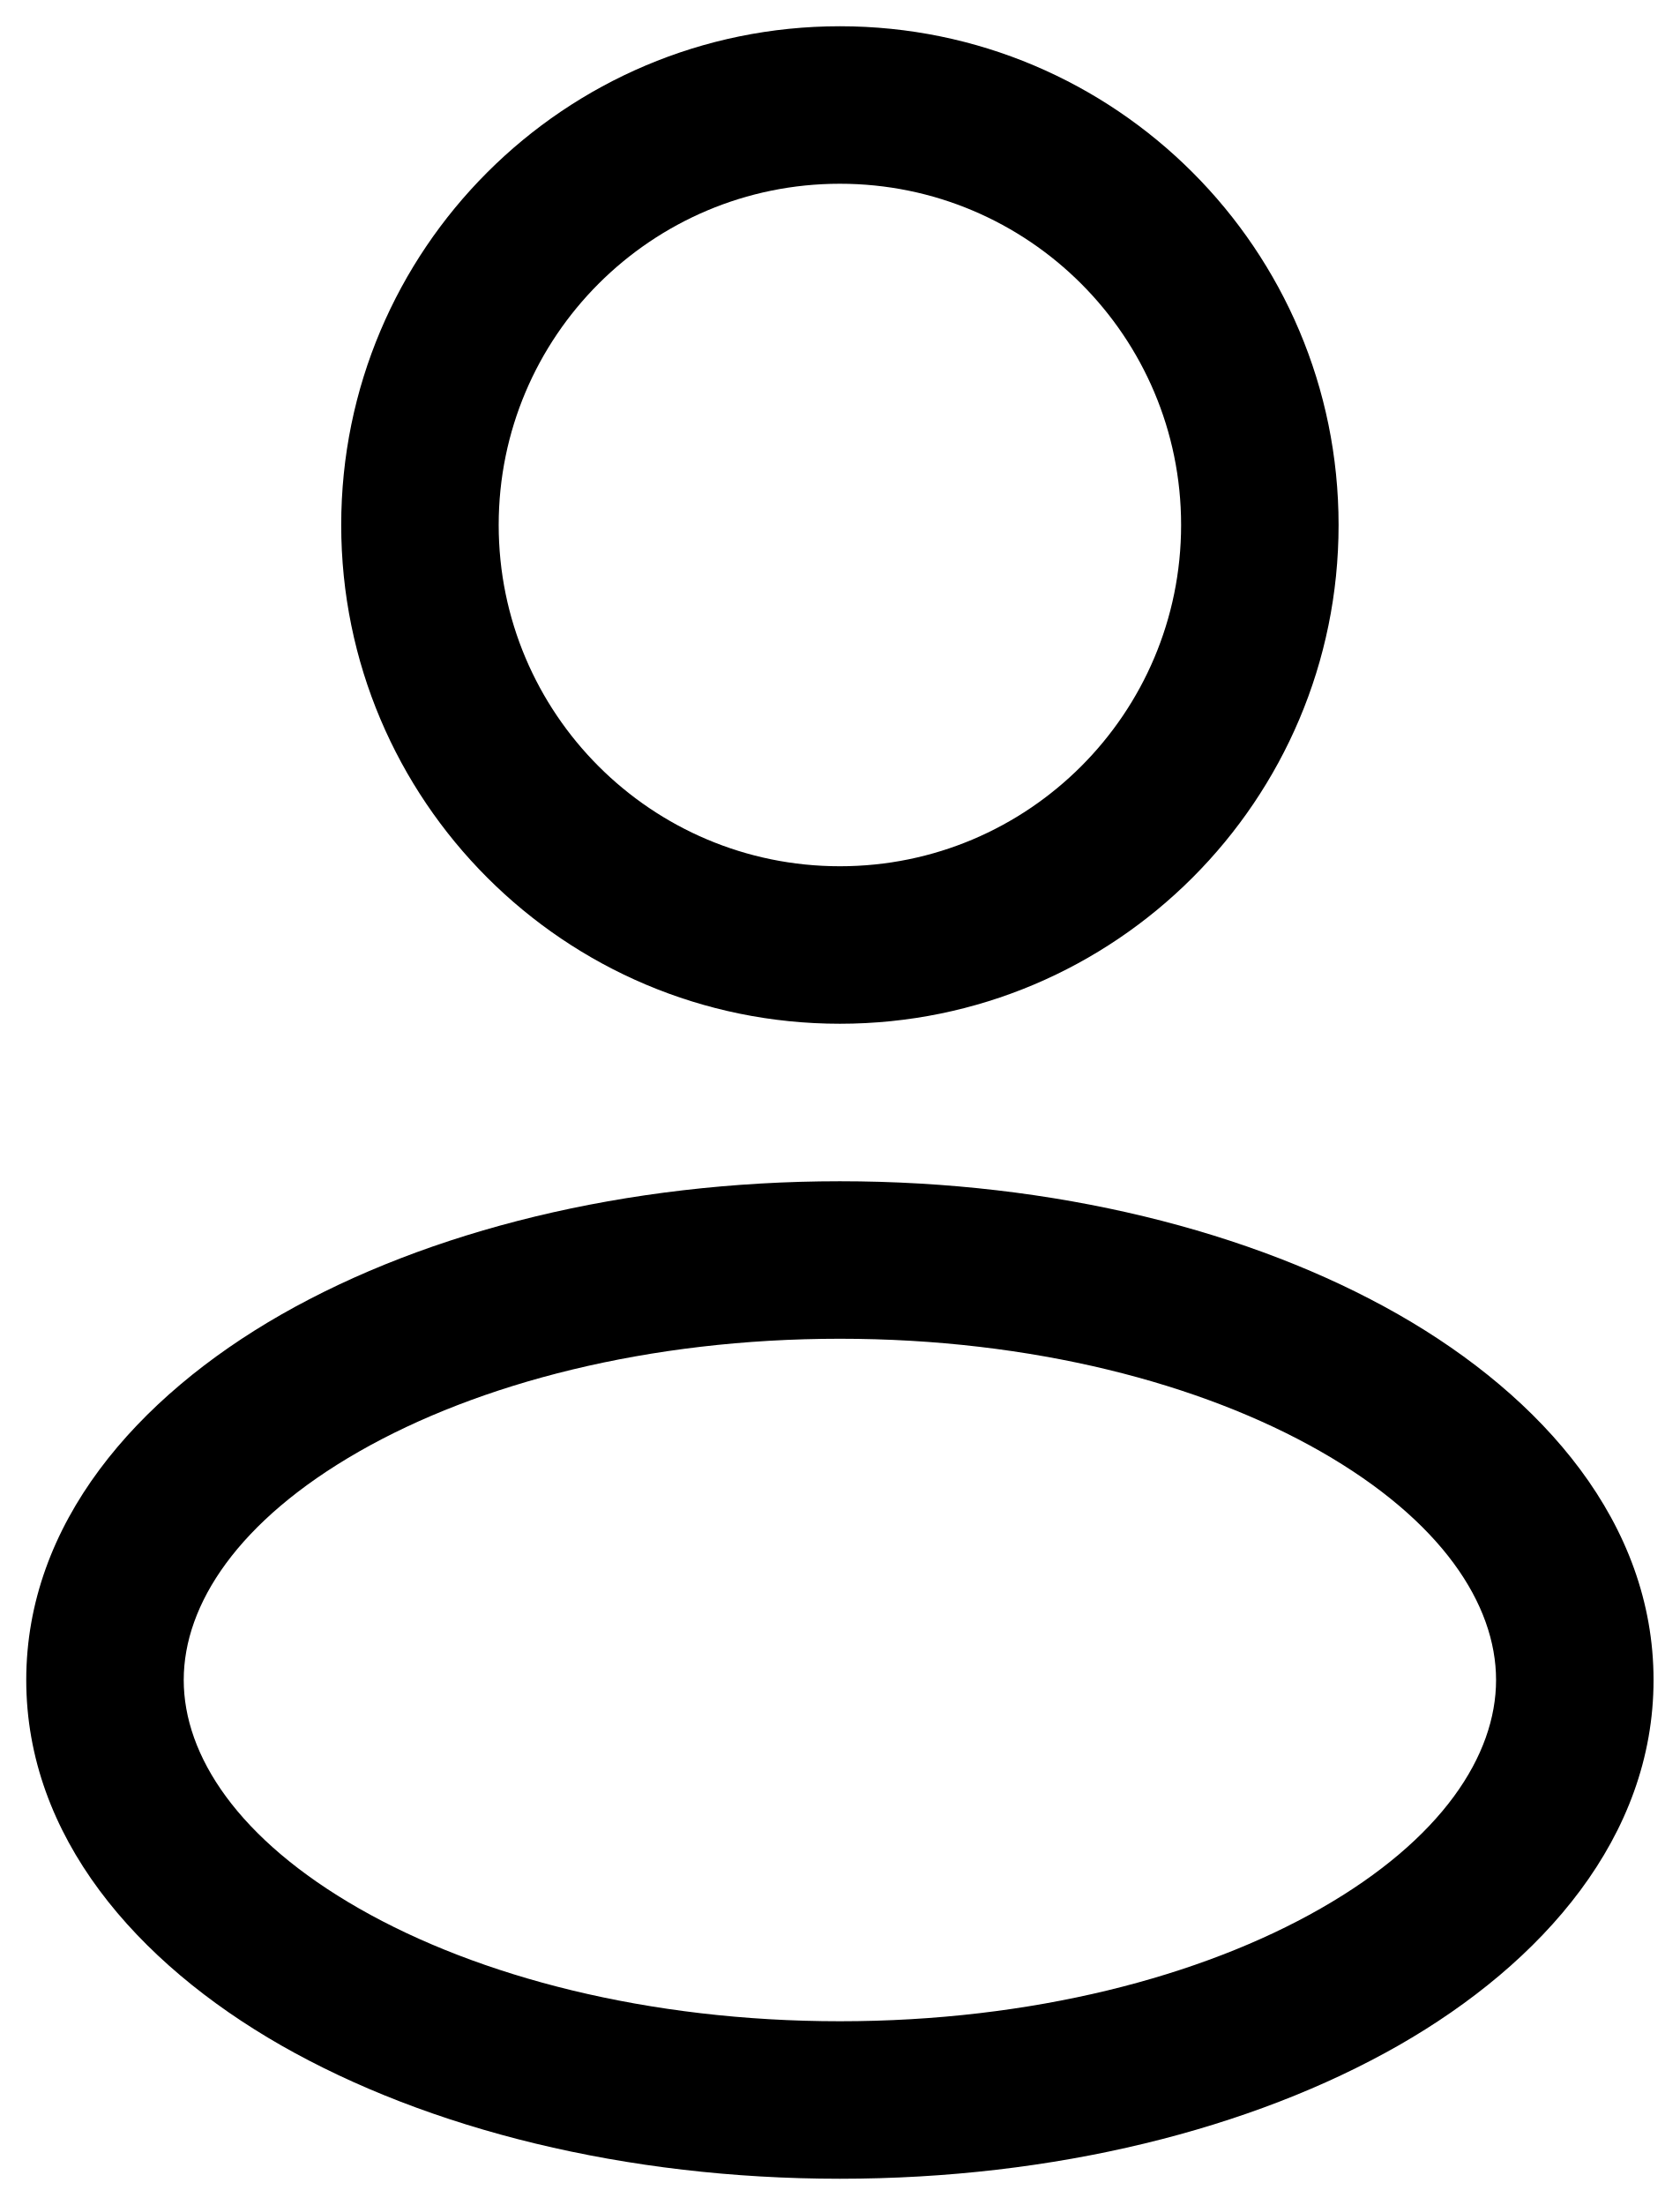
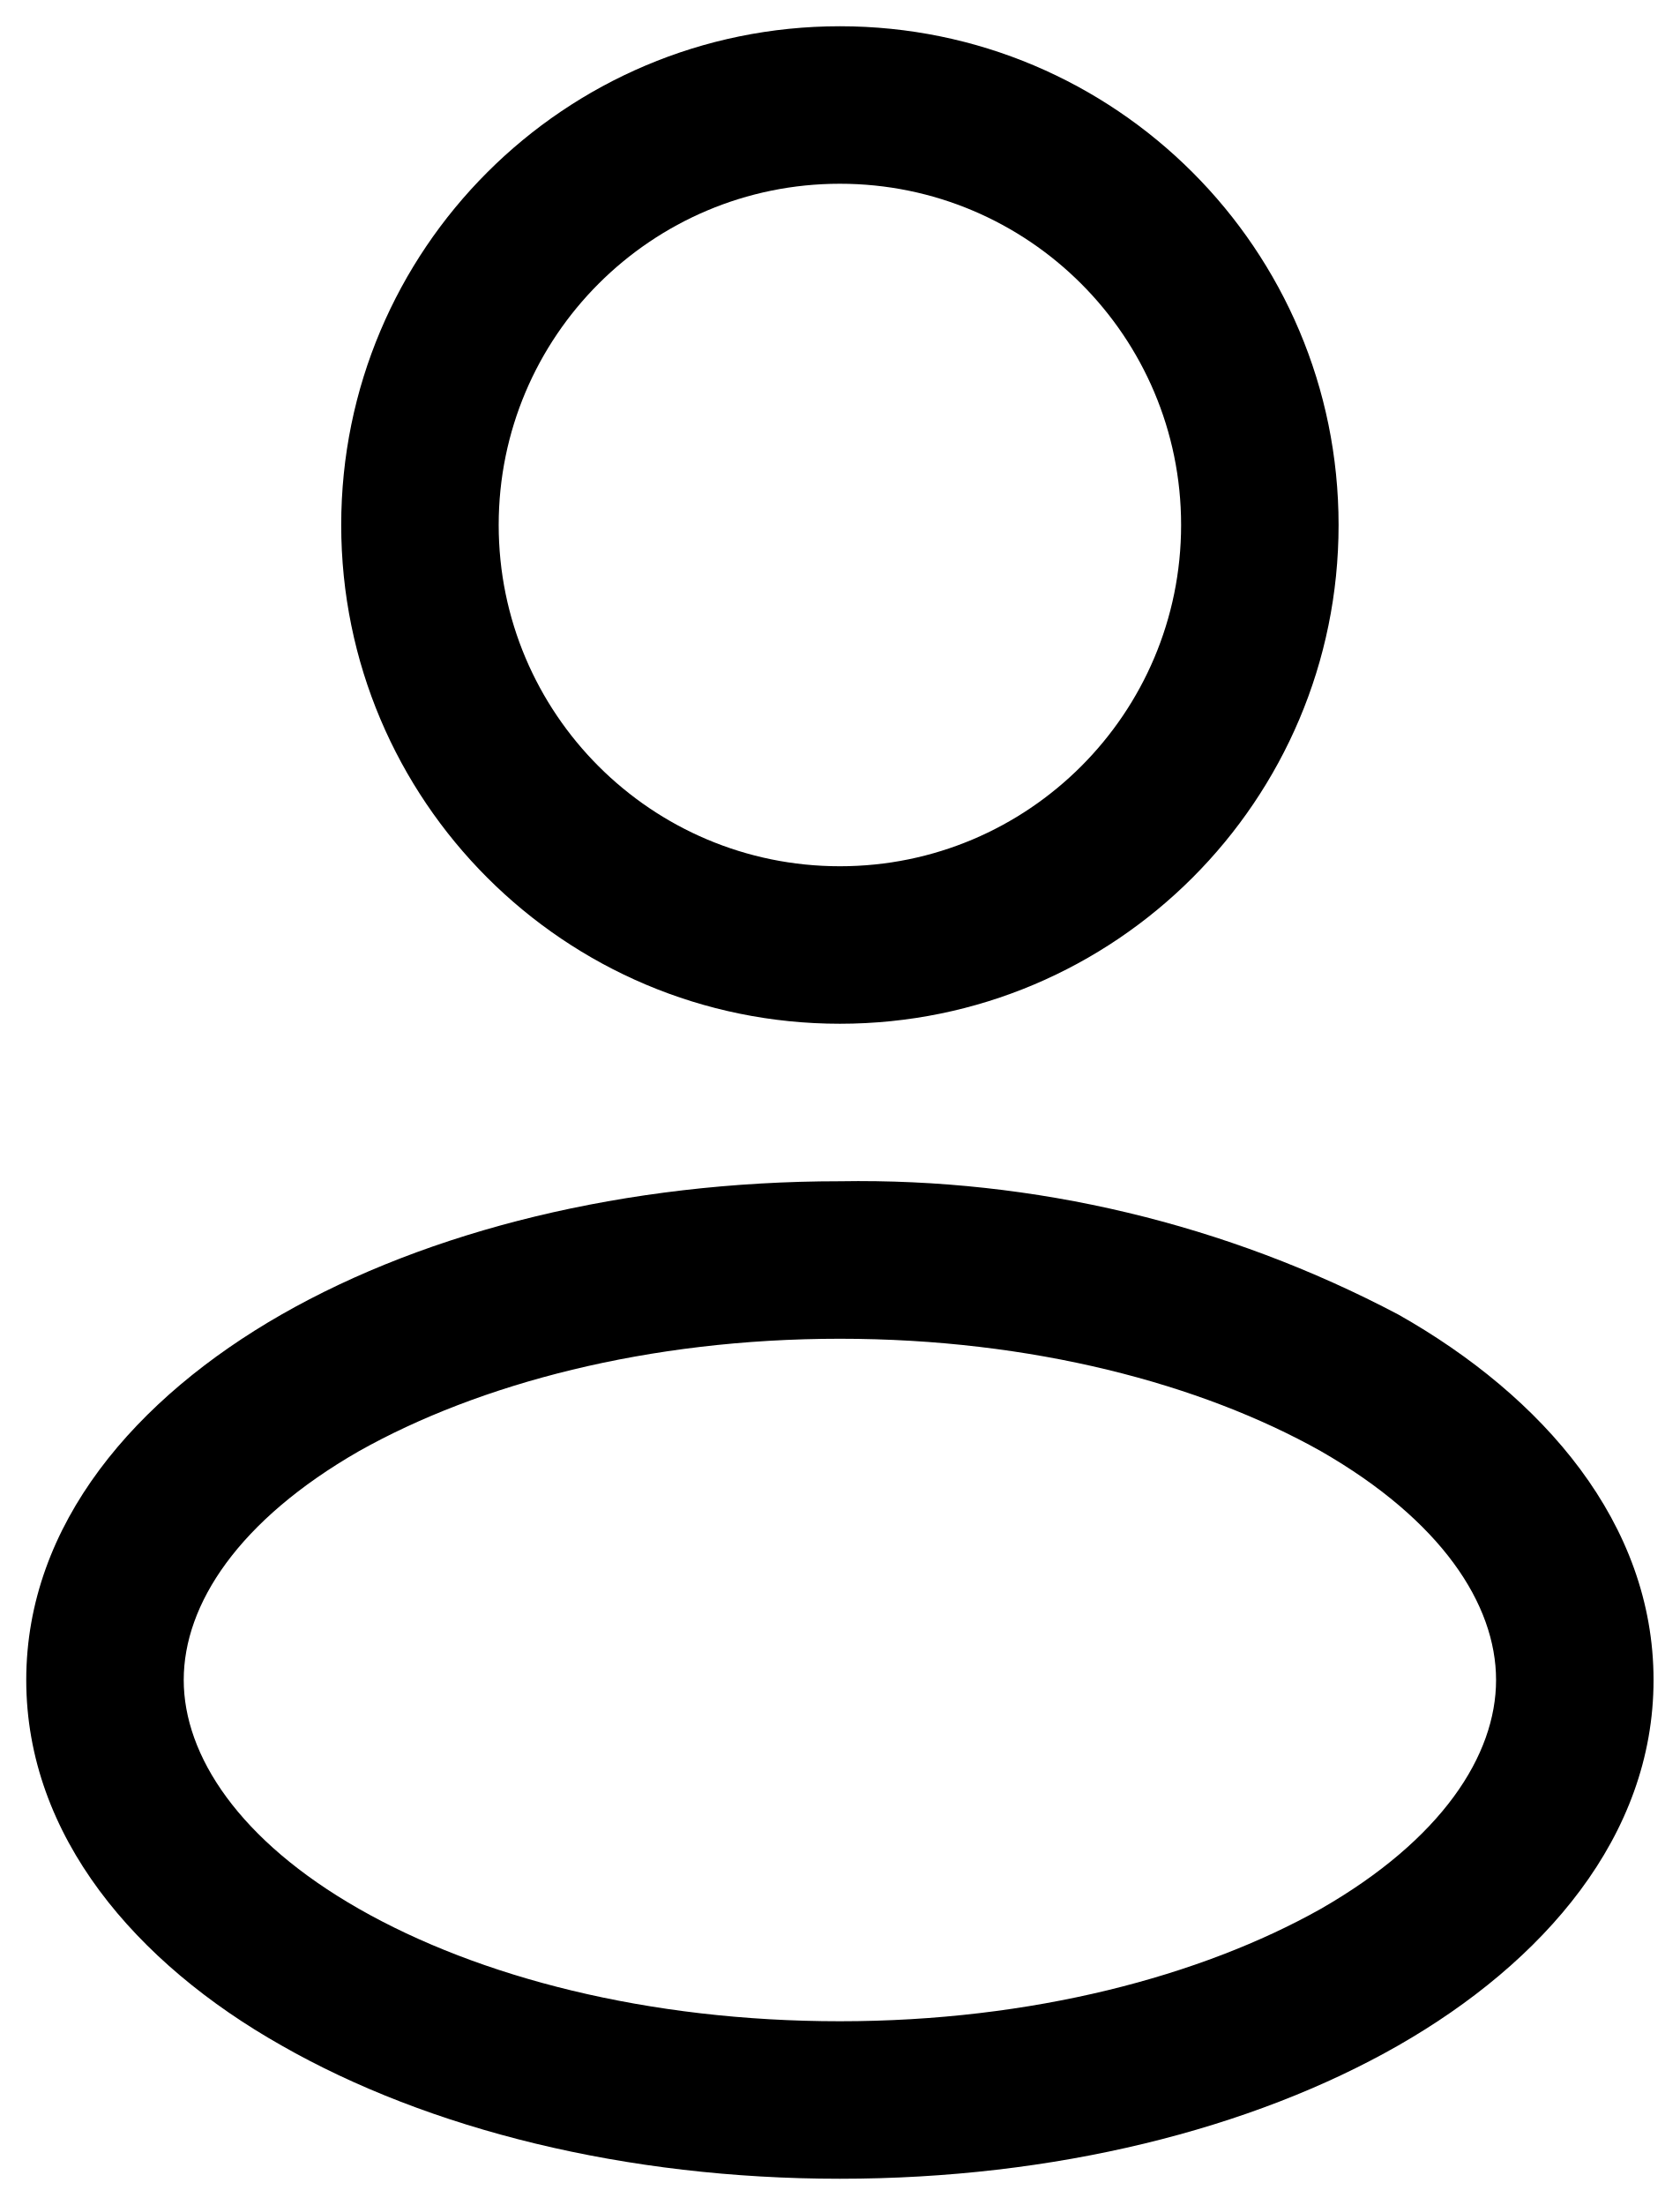
- <svg xmlns="http://www.w3.org/2000/svg" width="16" height="21" viewBox="0 0 16 21" fill="currentColor">
-   <path fill-rule="evenodd" clip-rule="evenodd" d="M8 0.25C5.377 0.25 3.25 2.377 3.25 5C3.25 7.623 5.377 9.75 8 9.75C10.623 9.75 12.75 7.623 12.75 5C12.75 2.377 10.623 0.25 8 0.25ZM4.75 5C4.75 3.205 6.205 1.75 8 1.75C9.795 1.75 11.25 3.205 11.25 5C11.25 6.795 9.795 8.25 8 8.25C6.205 8.25 4.75 6.795 4.75 5Z" />
-   <path fill-rule="evenodd" clip-rule="evenodd" d="M8 11.25C5.961 11.25 4.078 11.721 2.678 12.52C1.3 13.308 0.25 14.51 0.25 16C0.25 17.49 1.3 18.692 2.678 19.48C4.078 20.279 5.961 20.75 8 20.75C10.039 20.75 11.922 20.279 13.322 19.48C14.7 18.692 15.75 17.49 15.75 16C15.75 14.51 14.7 13.308 13.322 12.52C11.922 11.721 10.039 11.25 8 11.25ZM1.75 16C1.75 15.281 2.267 14.483 3.422 13.823C4.556 13.175 6.173 12.75 8 12.75C9.827 12.75 11.444 13.175 12.578 13.823C13.733 14.483 14.25 15.281 14.25 16C14.25 16.719 13.733 17.517 12.578 18.177C11.444 18.825 9.827 19.25 8 19.25C6.173 19.25 4.556 18.825 3.422 18.177C2.267 17.517 1.75 16.719 1.75 16Z" />
+ <svg xmlns="http://www.w3.org/2000/svg" width="16" height="21" fill="currentColor">
+   <path fill-rule="evenodd" d="M8 .25a4.75 4.75 0 1 0 0 9.5 4.75 4.75 0 0 0 0-9.5M4.75 5a3.25 3.25 0 1 1 6.5 0 3.25 3.25 0 0 1-6.5 0M8 11.25c-2.04 0-3.92.47-5.32 1.27C1.3 13.31.25 14.51.25 16s1.05 2.7 2.43 3.48c1.4.8 3.28 1.27 5.32 1.27s3.92-.47 5.32-1.27c1.38-.79 2.43-1.99 2.43-3.48s-1.05-2.7-2.43-3.48A11 11 0 0 0 8 11.25M1.75 16c0-.72.52-1.52 1.67-2.18 1.14-.64 2.75-1.07 4.58-1.07s3.44.43 4.58 1.07c1.15.66 1.67 1.46 1.67 2.18s-.52 1.52-1.67 2.18c-1.14.64-2.75 1.07-4.58 1.07s-3.44-.42-4.58-1.07S1.75 16.72 1.75 16" clip-rule="evenodd" />
</svg>
